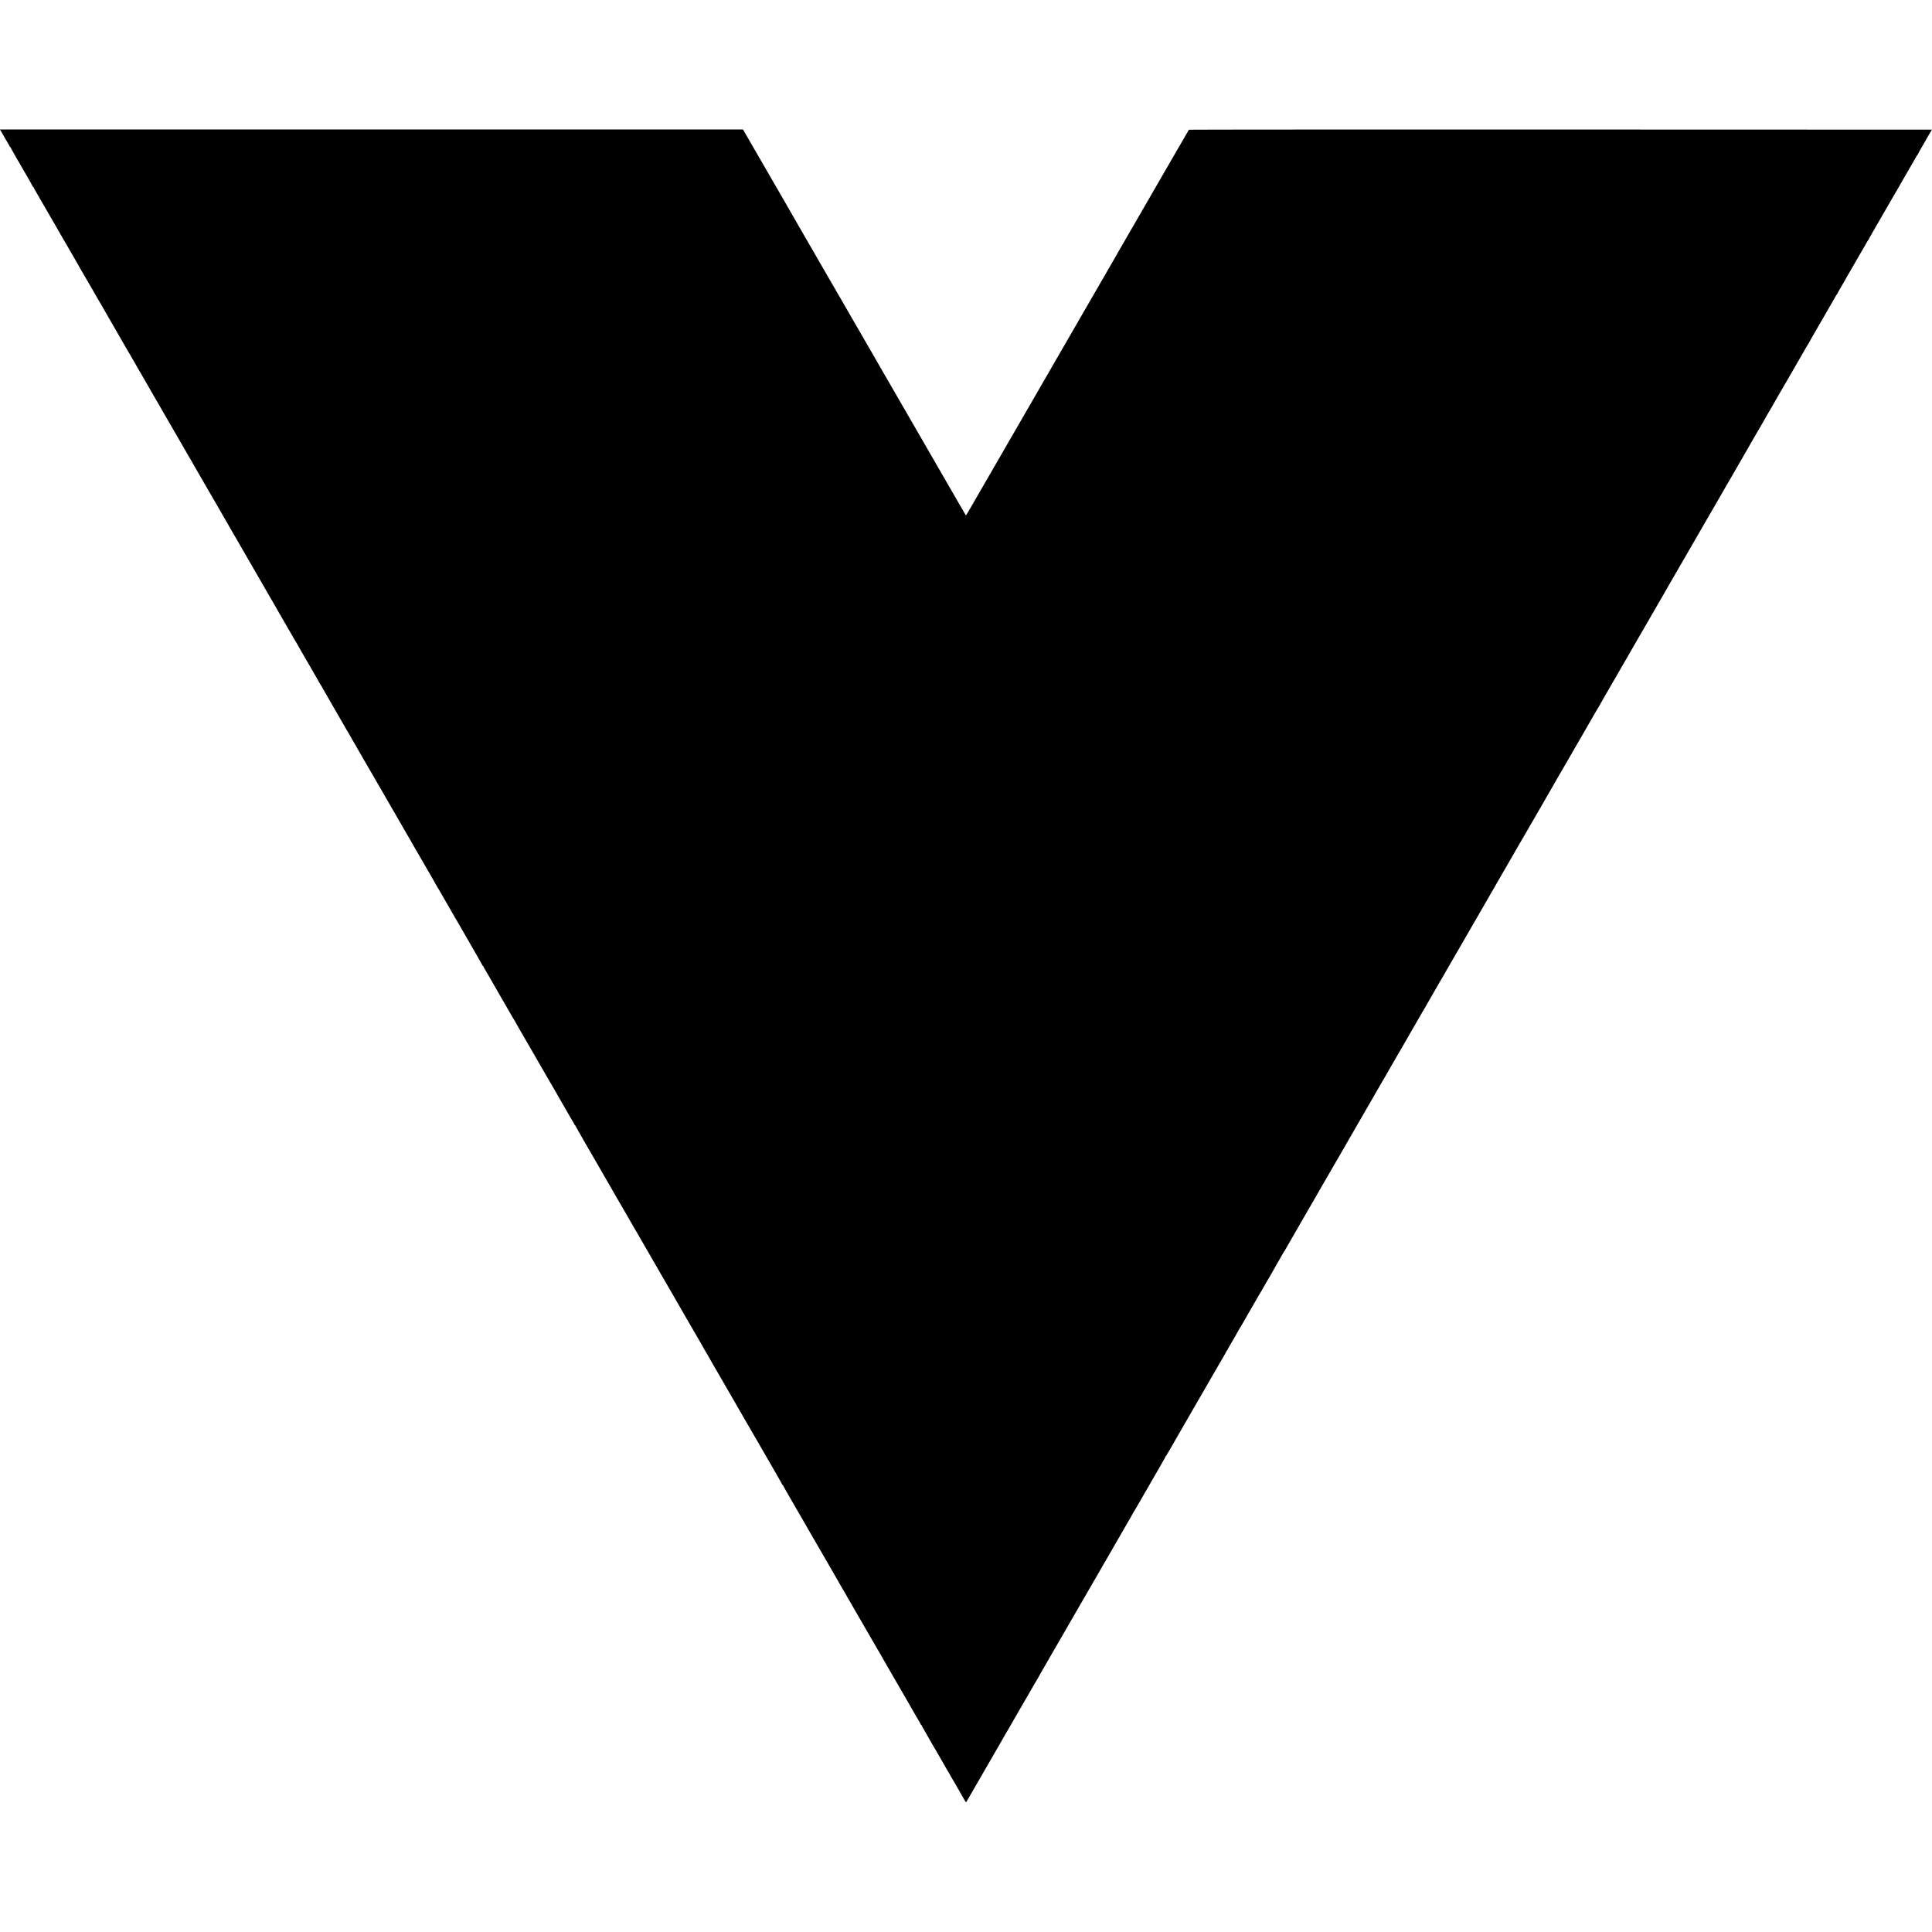
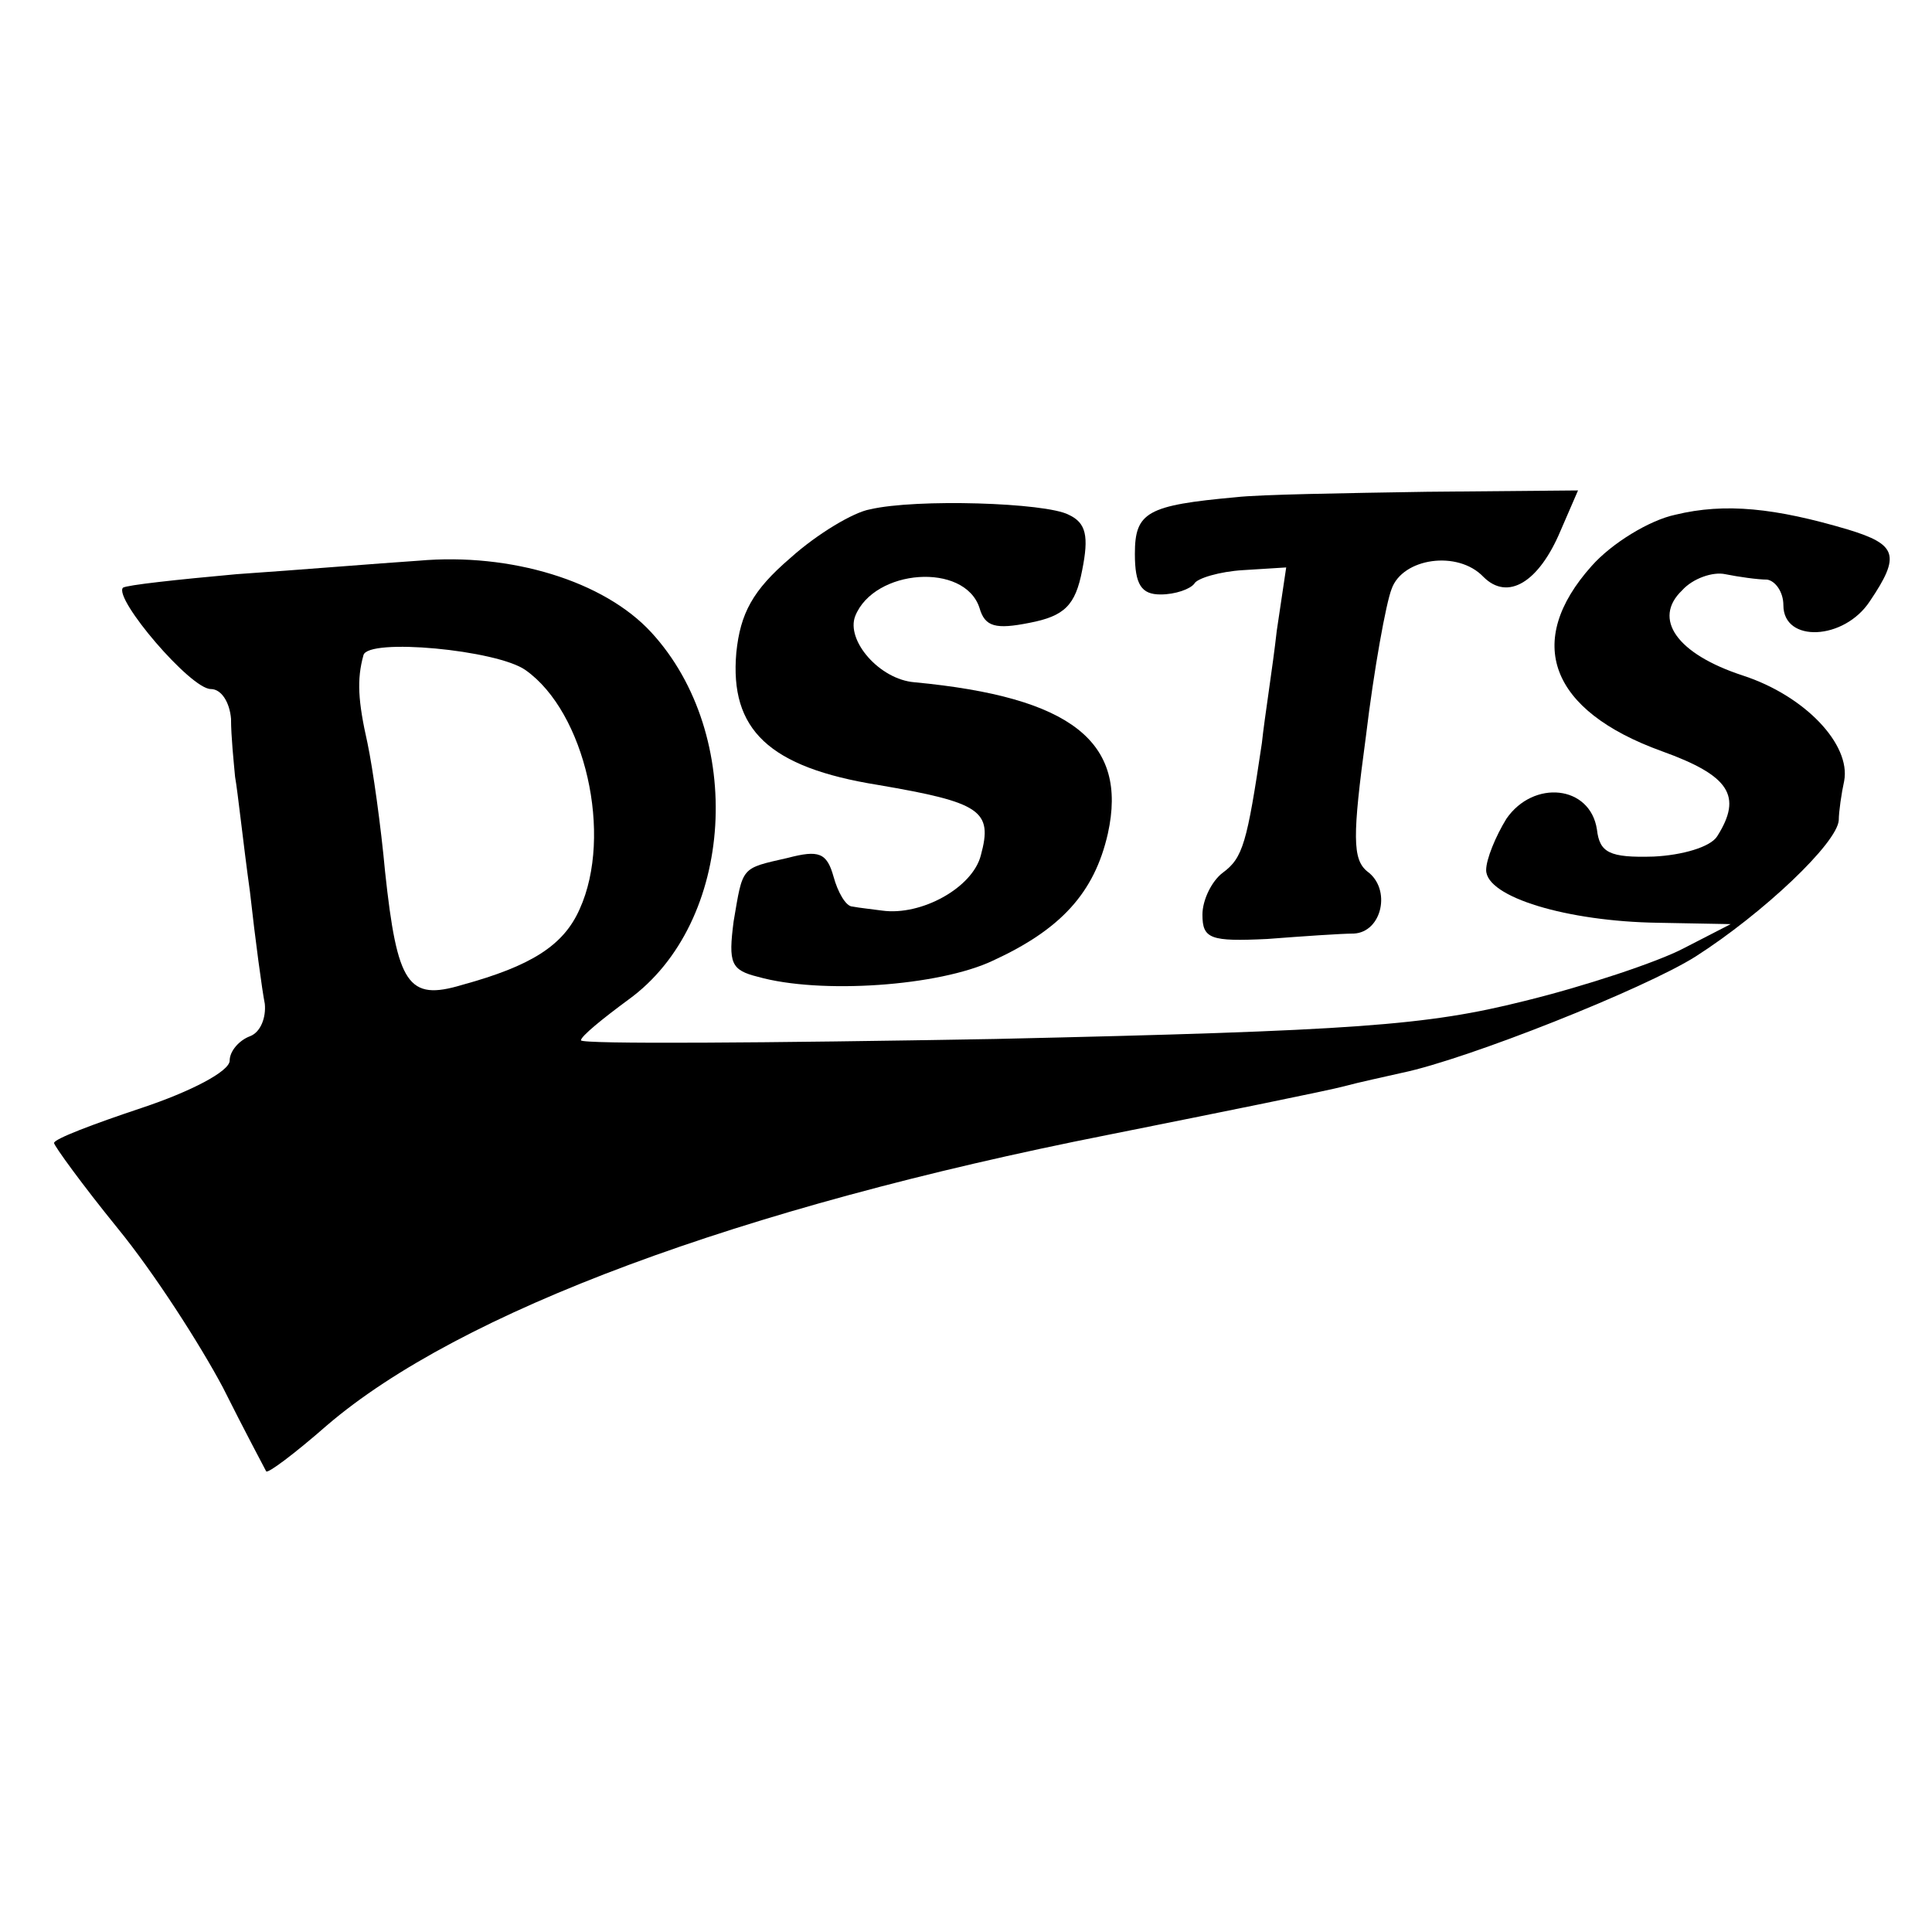
- <svg xmlns="http://www.w3.org/2000/svg" version="1.0" width="16pt" height="16pt" viewBox="0 0 16 16" preserveAspectRatio="xMidYMid meet">
-   <g transform="translate(0,16) scale(0.00032,-0.00032)" fill="#000000" stroke="none">
-     <path d="M18 46618 c45 -75 122 -207 122 -211 0 -2 25 -45 55 -95 30 -50 55 -96 55 -102 0 -5 5 -10 10 -10 6 0 10 -4 10 -9 0 -5 73 -135 161 -288 89 -153 173 -298 187 -323 14 -25 32 -57 41 -72 88 -149 187 -324 189 -335 2 -7 8 -13 13 -13 5 0 9 -4 9 -10 0 -5 46 -89 103 -187 175 -302 490 -846 507 -876 8 -16 20 -36 25 -45 28 -46 290 -498 339 -585 13 -23 74 -129 136 -236 61 -107 123 -215 137 -240 14 -25 29 -50 33 -56 5 -5 23 -37 40 -70 18 -33 38 -67 44 -75 11 -16 21 -33 63 -109 14 -25 29 -50 33 -56 4 -5 21 -35 38 -65 55 -100 261 -455 269 -465 4 -5 14 -21 20 -35 15 -29 41 -75 103 -180 24 -41 52 -88 60 -105 9 -16 57 -100 107 -185 112 -193 362 -626 380 -660 8 -14 23 -38 33 -55 11 -16 23 -37 27 -45 4 -8 26 -46 48 -85 23 -38 53 -90 67 -115 46 -81 64 -113 178 -310 62 -107 121 -210 132 -227 37 -67 56 -99 85 -148 16 -27 32 -57 36 -65 4 -8 15 -27 25 -42 9 -15 53 -89 96 -165 44 -76 177 -307 296 -513 120 -206 268 -463 330 -570 131 -227 117 -203 200 -348 36 -62 73 -125 82 -140 10 -15 21 -34 25 -42 4 -8 20 -37 36 -65 17 -27 38 -65 48 -82 49 -85 64 -111 87 -153 13 -25 28 -49 32 -55 4 -5 78 -134 165 -285 87 -151 166 -288 176 -305 10 -16 26 -43 35 -59 9 -17 125 -217 257 -445 132 -229 253 -441 270 -471 17 -30 45 -79 64 -108 18 -29 33 -54 33 -57 0 -2 20 -37 44 -77 24 -40 123 -212 221 -383 97 -170 190 -330 205 -355 16 -25 39 -65 53 -90 13 -25 81 -144 152 -265 70 -121 137 -238 150 -260 12 -22 37 -65 55 -95 18 -30 43 -73 55 -95 12 -22 48 -85 80 -140 77 -132 163 -280 190 -330 13 -22 71 -123 130 -225 59 -102 116 -199 126 -217 10 -17 29 -50 43 -72 15 -22 26 -43 26 -45 0 -2 27 -50 60 -106 33 -56 60 -103 60 -105 0 -2 55 -98 90 -155 8 -14 182 -316 239 -414 13 -22 45 -79 72 -124 27 -46 49 -86 49 -89 0 -2 14 -24 30 -48 16 -24 30 -46 30 -49 0 -5 74 -135 100 -176 5 -8 24 -42 43 -75 50 -88 58 -101 262 -455 104 -179 199 -345 213 -370 14 -25 28 -49 32 -55 4 -5 17 -26 28 -45 10 -19 62 -109 114 -200 114 -197 133 -230 170 -295 16 -27 33 -57 38 -65 17 -28 96 -165 103 -180 4 -8 16 -28 26 -45 10 -16 77 -131 148 -255 72 -124 181 -313 243 -420 62 -107 121 -209 131 -227 35 -62 323 -560 392 -678 38 -66 83 -145 100 -175 16 -30 33 -59 37 -65 4 -5 17 -27 29 -47 34 -61 56 -100 90 -156 17 -29 31 -55 31 -57 0 -2 17 -32 39 -67 21 -35 134 -229 251 -433 117 -203 235 -407 261 -451 27 -45 49 -85 49 -88 0 -4 8 -19 19 -34 15 -21 200 -341 309 -533 10 -19 33 -58 51 -87 17 -29 31 -54 31 -56 0 -2 25 -44 55 -94 30 -50 55 -95 55 -98 0 -4 6 -15 14 -23 7 -9 27 -41 43 -71 17 -30 170 -297 342 -594 171 -296 311 -542 311 -547 0 -5 5 -9 10 -9 6 0 10 -4 10 -10 0 -5 22 -47 49 -92 27 -46 58 -99 68 -118 24 -43 81 -140 93 -160 5 -8 66 -114 135 -235 69 -121 130 -227 135 -235 12 -21 259 -447 283 -490 10 -19 28 -47 38 -62 11 -14 19 -29 19 -32 0 -3 37 -69 83 -148 99 -170 305 -526 337 -583 13 -22 31 -53 41 -70 11 -16 22 -37 26 -45 7 -14 82 -146 103 -180 14 -24 181 -311 205 -355 13 -22 46 -80 75 -130 29 -49 64 -110 78 -135 14 -25 51 -88 82 -140 31 -52 59 -102 63 -110 4 -8 18 -33 31 -55 205 -353 284 -489 309 -535 17 -30 45 -78 62 -106 18 -28 36 -60 39 -72 4 -12 12 -22 17 -22 5 0 9 -4 9 -10 0 -5 109 -197 241 -427 133 -230 250 -431 259 -448 51 -90 222 -385 280 -485 37 -63 78 -135 92 -160 14 -25 67 -117 118 -205 51 -88 101 -175 111 -193 34 -58 55 -95 149 -257 51 -88 101 -173 110 -190 9 -16 76 -131 147 -255 72 -124 140 -241 151 -260 61 -108 281 -489 355 -615 38 -66 77 -133 87 -150 35 -63 91 -161 100 -175 14 -23 99 -169 128 -220 54 -97 135 -235 142 -245 4 -5 20 -32 35 -60 26 -48 238 -416 276 -480 10 -16 26 -46 37 -65 30 -53 382 -661 403 -695 10 -16 22 -37 26 -45 4 -8 26 -48 50 -88 24 -41 43 -75 43 -77 0 -2 22 -40 50 -85 27 -45 50 -84 50 -86 0 -3 38 -69 83 -147 84 -142 302 -520 340 -587 10 -19 34 -60 52 -90 18 -30 44 -75 57 -100 14 -25 45 -79 70 -120 25 -41 56 -96 70 -121 14 -25 77 -133 138 -240 62 -107 122 -210 132 -229 25 -43 310 -535 337 -581 11 -19 26 -45 34 -59 17 -32 238 -414 266 -460 11 -19 24 -41 28 -49 3 -7 75 -133 160 -278 84 -146 153 -269 153 -274 0 -5 5 -9 10 -9 6 0 10 -4 10 -10 0 -5 82 -150 181 -322 182 -314 201 -346 240 -415 12 -21 80 -139 152 -263 71 -124 141 -245 155 -270 14 -25 28 -49 32 -55 6 -8 145 -248 220 -380 37 -66 209 -362 229 -395 11 -19 24 -42 28 -49 4 -8 67 -118 140 -243 73 -125 133 -230 133 -233 0 -2 15 -28 33 -57 19 -29 47 -78 64 -108 17 -30 53 -93 79 -139 53 -90 82 -141 157 -272 82 -142 115 -199 381 -659 142 -245 268 -463 281 -485 12 -22 71 -125 132 -230 60 -104 172 -298 248 -430 76 -132 146 -253 156 -270 11 -16 22 -36 26 -44 3 -8 30 -54 60 -103 29 -49 53 -91 53 -93 0 -3 18 -34 40 -70 22 -36 40 -67 40 -69 0 -2 37 -66 81 -142 45 -77 98 -168 119 -204 20 -36 47 -81 58 -100 12 -19 27 -47 33 -62 6 -16 15 -28 20 -28 5 0 9 -4 9 -9 0 -6 63 -118 140 -251 77 -133 140 -243 140 -245 0 -2 18 -33 41 -70 22 -37 49 -83 60 -101 10 -19 29 -51 40 -71 25 -45 109 -189 126 -218 7 -11 17 -29 22 -40 6 -11 22 -38 35 -60 14 -22 37 -62 52 -90 14 -27 35 -62 45 -77 11 -14 19 -29 19 -32 0 -3 18 -35 40 -71 22 -36 40 -67 40 -69 0 -2 19 -35 42 -72 23 -38 55 -94 72 -124 26 -47 139 -244 171 -298 6 -9 21 -36 34 -60 28 -48 37 -51 51 -19 6 12 19 36 29 52 10 17 27 46 38 65 11 19 104 181 208 360 103 179 199 345 213 370 14 25 42 74 64 109 21 34 38 65 38 67 0 2 18 33 40 69 22 36 40 67 40 69 0 3 177 310 199 346 16 26 136 234 140 244 2 5 25 44 52 88 27 44 49 81 49 84 0 2 18 34 40 70 22 36 40 67 40 69 0 2 20 36 43 77 35 58 169 289 297 513 9 17 50 86 90 155 40 69 86 150 103 180 16 30 35 62 41 70 6 8 16 24 22 35 35 64 72 129 167 293 59 100 116 199 127 220 11 20 30 53 41 72 43 72 1070 1850 1121 1940 14 25 65 113 113 195 48 83 96 166 107 185 10 19 28 50 38 68 11 18 73 124 137 235 64 111 175 303 246 427 71 124 173 299 225 390 52 91 116 202 143 248 27 45 49 85 49 89 0 4 6 14 14 22 7 9 28 43 46 76 26 47 251 436 378 655 11 19 29 51 40 70 11 19 101 176 201 348 99 172 181 317 181 323 0 5 5 9 10 9 6 0 10 5 10 11 0 6 8 23 18 37 11 15 32 52 49 82 16 30 130 228 253 440 122 212 234 405 248 430 13 25 39 70 57 100 39 65 69 117 130 225 25 44 50 87 55 95 12 19 78 134 220 380 61 107 129 224 150 260 161 277 222 382 246 425 15 28 47 83 71 123 24 41 43 78 43 83 0 5 4 9 8 9 4 0 13 12 19 28 7 15 23 45 36 67 66 110 277 478 277 483 0 3 6 13 14 21 7 9 27 41 43 71 17 30 45 80 63 110 34 57 375 649 394 685 6 11 16 27 22 35 6 8 26 42 44 75 18 33 41 74 51 90 10 17 24 41 32 55 54 97 72 128 88 152 11 14 19 28 19 30 0 3 79 141 175 308 96 167 175 305 175 308 0 3 6 13 14 21 7 9 26 39 41 66 33 60 276 483 338 587 24 40 46 80 50 88 4 8 13 24 20 35 14 23 95 163 125 215 11 19 52 91 92 160 40 69 80 139 90 155 9 17 103 179 207 360 105 182 200 346 211 365 103 181 463 802 489 845 7 11 15 27 19 35 4 8 29 51 55 95 64 110 828 1433 848 1470 9 17 24 41 33 55 9 14 29 48 45 77 15 28 52 93 82 145 30 51 62 107 71 123 17 30 231 398 400 690 51 88 103 179 115 202 12 23 26 48 32 55 6 7 24 38 40 68 17 30 61 107 98 170 37 63 84 144 103 180 19 36 41 72 48 81 8 8 14 18 14 21 0 4 27 51 59 106 32 55 72 124 89 154 16 29 71 125 122 213 51 88 104 180 118 205 13 25 28 50 32 55 4 6 17 26 28 45 11 19 45 80 77 135 31 55 66 116 77 135 11 19 88 152 171 295 401 694 620 1072 650 1125 11 19 87 152 170 295 83 143 158 273 166 288 9 16 21 36 26 45 6 9 31 52 55 96 25 43 54 94 66 115 11 20 95 164 186 321 91 157 173 299 182 315 9 17 26 46 37 65 12 19 66 114 121 210 56 96 108 186 117 200 8 14 24 40 34 59 24 45 383 664 412 713 5 9 17 29 26 45 15 28 120 210 241 419 36 61 68 117 72 125 4 8 12 23 19 34 35 57 245 420 262 453 11 20 35 61 53 90 17 29 32 54 32 56 0 3 28 51 62 108 33 57 70 119 80 138 10 19 23 42 28 50 5 8 32 53 59 100 27 47 149 258 271 470 122 212 234 405 248 430 30 53 62 108 80 135 6 11 15 27 19 35 4 8 85 150 181 315 96 165 187 323 202 350 31 56 116 202 130 225 5 8 25 42 43 75 19 33 92 159 162 280 149 257 157 271 202 350 19 33 38 67 43 75 9 14 228 392 275 475 12 22 55 96 95 165 40 69 80 139 90 155 24 42 202 350 221 383 9 15 27 47 41 72 14 25 75 131 136 236 61 106 121 210 134 232 99 172 271 470 279 482 5 8 23 40 40 70 18 30 81 141 142 245 60 105 121 210 135 235 14 25 71 124 127 220 56 96 143 247 194 335 51 88 96 167 102 175 14 24 180 311 204 355 23 43 340 590 356 615 5 8 50 87 101 175 171 301 517 898 582 1008 25 43 46 81 46 83 0 2 12 23 27 47 14 23 40 67 56 97 16 30 35 62 42 70 7 8 15 22 18 30 4 8 20 38 37 65 16 28 33 57 37 65 6 12 111 196 143 250 5 8 55 95 112 193 57 98 113 195 126 215 12 20 27 46 32 57 6 11 14 27 20 35 5 8 76 130 156 270 80 140 165 287 187 325 23 39 52 90 66 115 13 25 30 52 37 61 8 8 14 18 14 21 0 4 41 77 92 165 50 87 175 302 276 478 101 176 208 360 236 408 28 49 67 117 86 152 19 35 41 70 48 77 6 6 12 15 12 19 0 7 124 224 167 291 12 21 23 40 23 42 0 2 21 40 46 83 26 43 55 92 64 109 54 95 327 568 354 614 19 30 45 75 59 100 71 128 82 145 89 148 4 2 8 8 8 13 0 5 42 82 94 172 311 538 496 858 518 897 14 25 40 70 58 100 18 30 42 71 53 90 10 19 79 139 152 265 73 127 142 246 153 265 10 19 43 76 72 125 29 50 63 108 75 130 65 116 80 140 87 143 4 2 8 8 8 12 0 8 114 212 140 250 6 8 14 24 20 35 5 11 54 97 108 190 l100 170 -9611 3 c-5286 1 -9614 -1 -9618 -5 -5 -6 -419 -719 -619 -1068 -89 -155 -267 -463 -323 -560 -38 -66 -81 -140 -95 -165 -31 -56 -263 -457 -526 -910 -110 -190 -224 -388 -254 -440 -29 -52 -61 -109 -71 -125 -23 -39 -243 -420 -268 -465 -11 -19 -204 -352 -428 -740 -224 -388 -477 -826 -563 -975 -85 -148 -185 -322 -222 -385 -37 -63 -120 -207 -185 -320 -65 -113 -177 -306 -248 -430 -72 -124 -172 -297 -222 -385 -51 -88 -142 -245 -202 -350 -131 -226 -247 -427 -408 -705 -65 -113 -249 -432 -410 -710 -160 -278 -388 -673 -506 -877 -118 -205 -216 -373 -219 -373 -3 0 -52 82 -109 183 -58 100 -144 250 -192 332 -95 164 -402 696 -647 1120 -85 149 -228 396 -317 550 -212 365 -982 1700 -1008 1745 -10 19 -43 76 -72 125 -29 50 -64 110 -77 135 -14 25 -63 110 -110 190 -47 80 -96 165 -110 190 -14 25 -99 171 -188 325 -89 154 -174 300 -188 325 -13 25 -64 113 -112 195 -48 83 -140 242 -205 355 -65 113 -183 317 -263 454 -79 137 -152 264 -163 282 -50 89 -335 583 -354 614 -12 19 -34 58 -50 85 -15 28 -129 226 -253 440 -124 215 -235 408 -247 430 -12 22 -69 121 -127 220 -58 99 -226 389 -373 645 -148 256 -324 561 -392 678 -67 117 -134 232 -147 255 -13 23 -33 59 -46 80 l-22 37 -9615 0 -9615 0 20 -32z" />
+ <svg xmlns="http://www.w3.org/2000/svg" version="1.0" width="143pt" height="143pt" viewBox="0 0 143 143" preserveAspectRatio="xMidYMid meet">
+   <g transform="translate(0,143) scale(0.1,-0.1)" fill="#000000" stroke="none">
+     <path d="M915 1062 c-66 -6 -75 -11 -75 -42 0 -23 5 -30 19 -30 11 0 22 4 25 8 2 4 19 9 36 10 l32 2 -7 -47 c-3 -27 -9 -64 -11 -83 -11 -74 -14 -85 -29 -96 -8 -6 -15 -20 -15 -31 0 -18 6 -20 48 -18 26 2 55 4 64 4 21 1 28 33 10 46 -11 9 -11 26 -1 100 6 50 15 99 19 109 8 23 49 29 68 9 18 -18 41 -4 57 34 l13 30 -112 -1 c-61 -1 -124 -2 -141 -4z" />
+     <path d="M644 1053 c-12 -2 -39 -18 -59 -36 -28 -24 -37 -41 -40 -70 -5 -57 24 -85 105 -98 76 -13 85 -19 76 -52 -6 -24 -44 -45 -73 -41 -7 1 -17 2 -22 3 -5 0 -11 11 -14 22 -5 18 -11 20 -34 14 -35 -8 -33 -6 -40 -47 -4 -31 -2 -36 18 -41 46 -13 134 -7 174 12 50 23 75 50 85 94 15 68 -27 101 -143 112 -26 2 -51 31 -44 49 14 35 81 40 92 6 4 -14 12 -16 37 -11 26 5 34 13 39 39 5 25 3 35 -10 41 -17 9 -113 12 -147 4z" />
+     <path d="M1240 1049 c-19 -4 -47 -21 -62 -38 -50 -56 -31 -107 52 -137 50 -18 60 -33 41 -63 -5 -8 -26 -14 -47 -15 -33 -1 -40 3 -42 20 -5 33 -47 37 -67 8 -8 -13 -15 -30 -15 -38 0 -20 60 -38 127 -39 l54 -1 -35 -18 c-19 -10 -73 -28 -118 -39 -72 -18 -124 -22 -391 -28 -169 -3 -307 -4 -307 -1 0 3 16 16 35 30 79 57 87 196 17 272 -35 38 -104 59 -172 53 -30 -2 -91 -7 -135 -10 -44 -4 -81 -8 -84 -10 -7 -8 50 -75 65 -75 8 0 14 -10 15 -22 0 -13 2 -32 3 -43 2 -11 6 -49 11 -85 4 -36 9 -73 11 -83 1 -10 -3 -21 -11 -24 -8 -3 -15 -11 -15 -18 0 -8 -29 -23 -65 -35 -36 -12 -65 -23 -65 -26 0 -2 21 -31 47 -63 27 -33 61 -86 78 -118 16 -32 31 -60 32 -62 1 -2 21 13 45 34 98 84 305 161 578 215 85 17 164 33 175 36 11 3 30 7 43 10 48 10 179 62 217 86 50 32 105 84 106 101 0 6 2 20 4 29 5 27 -29 63 -75 78 -49 16 -67 42 -45 63 8 9 23 14 32 12 10 -2 24 -4 31 -4 6 -1 12 -9 12 -19 0 -28 45 -26 64 3 23 34 20 42 -16 53 -54 16 -91 20 -128 11z m-851 -115 c44 -31 65 -122 40 -177 -12 -27 -36 -42 -87 -56 -40 -12 -48 0 -57 84 -3 33 -9 76 -13 95 -7 31 -8 47 -3 65 3 13 99 4 120 -11z" />
  </g>
</svg>
